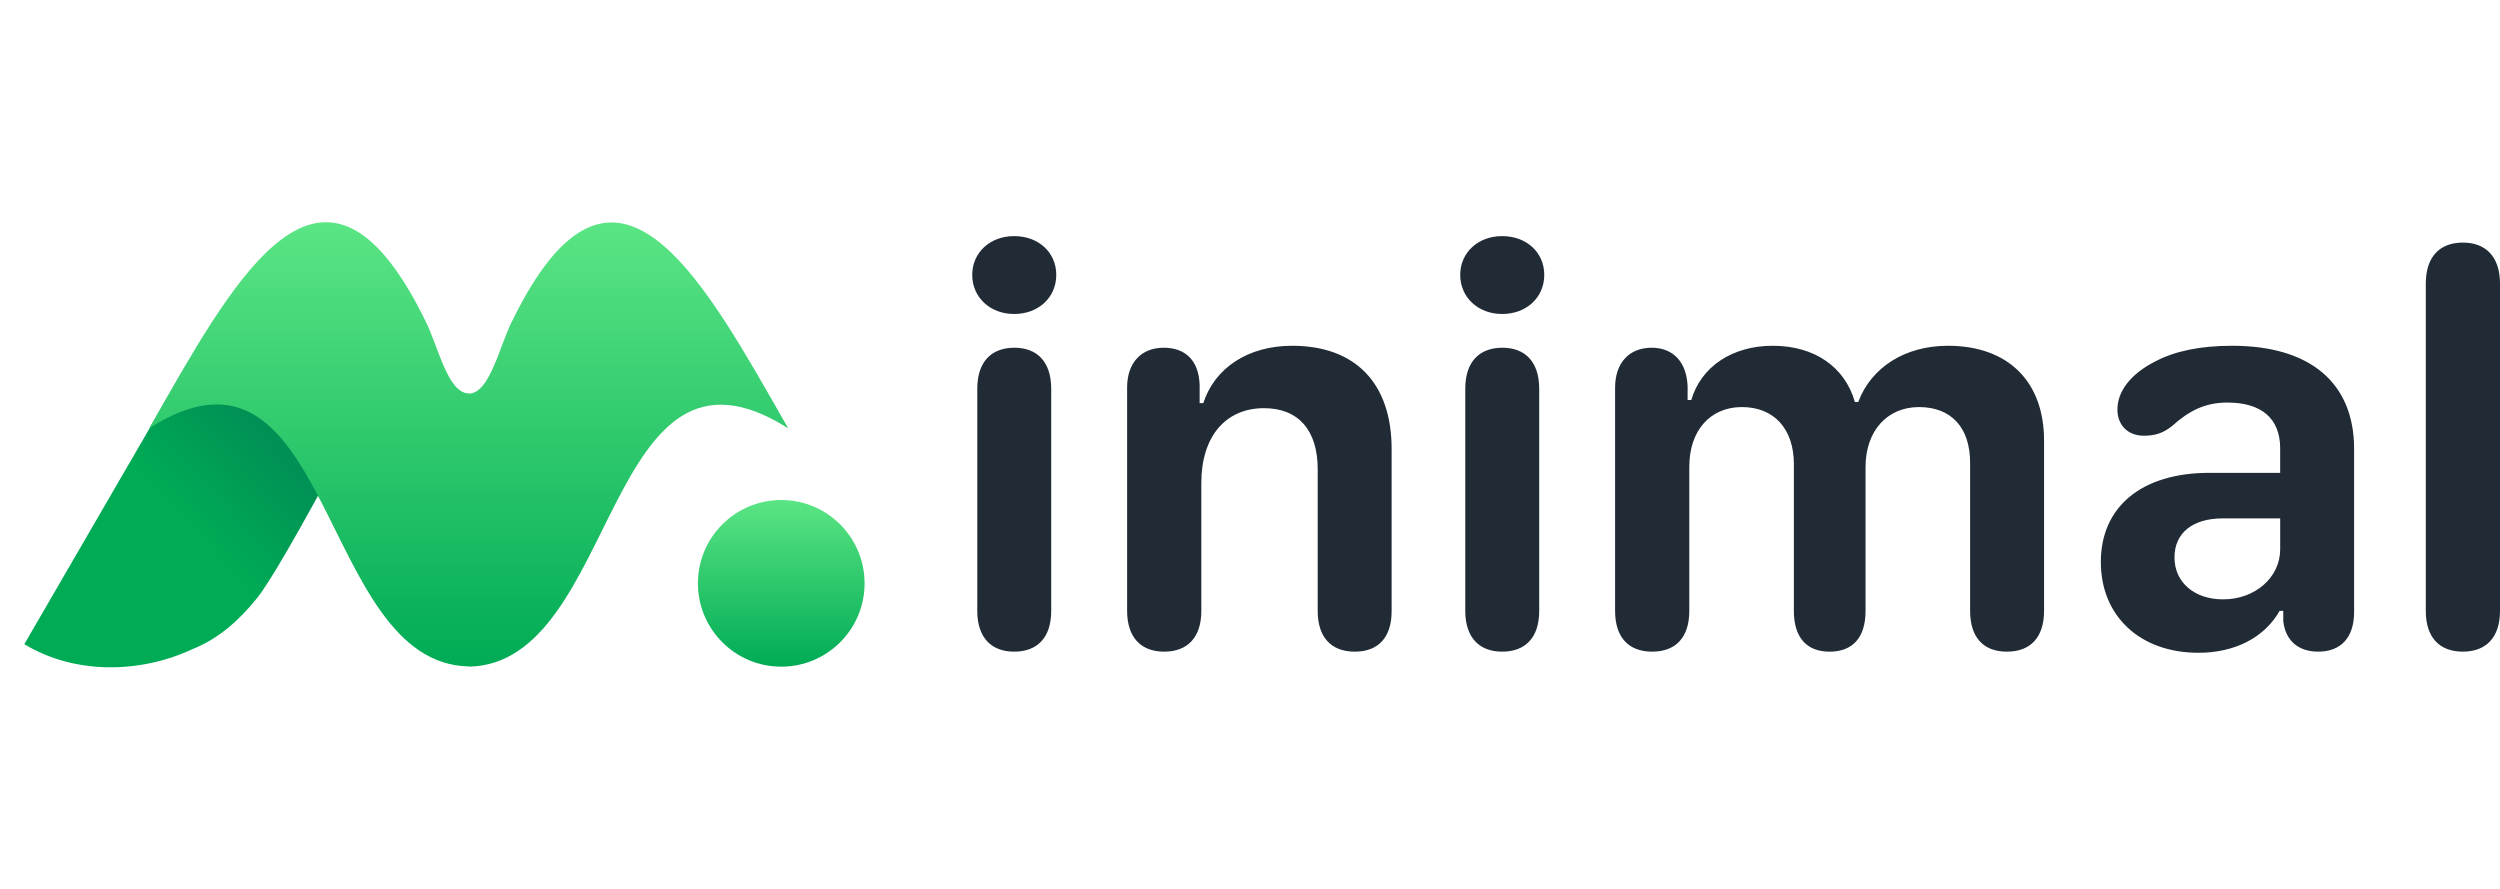
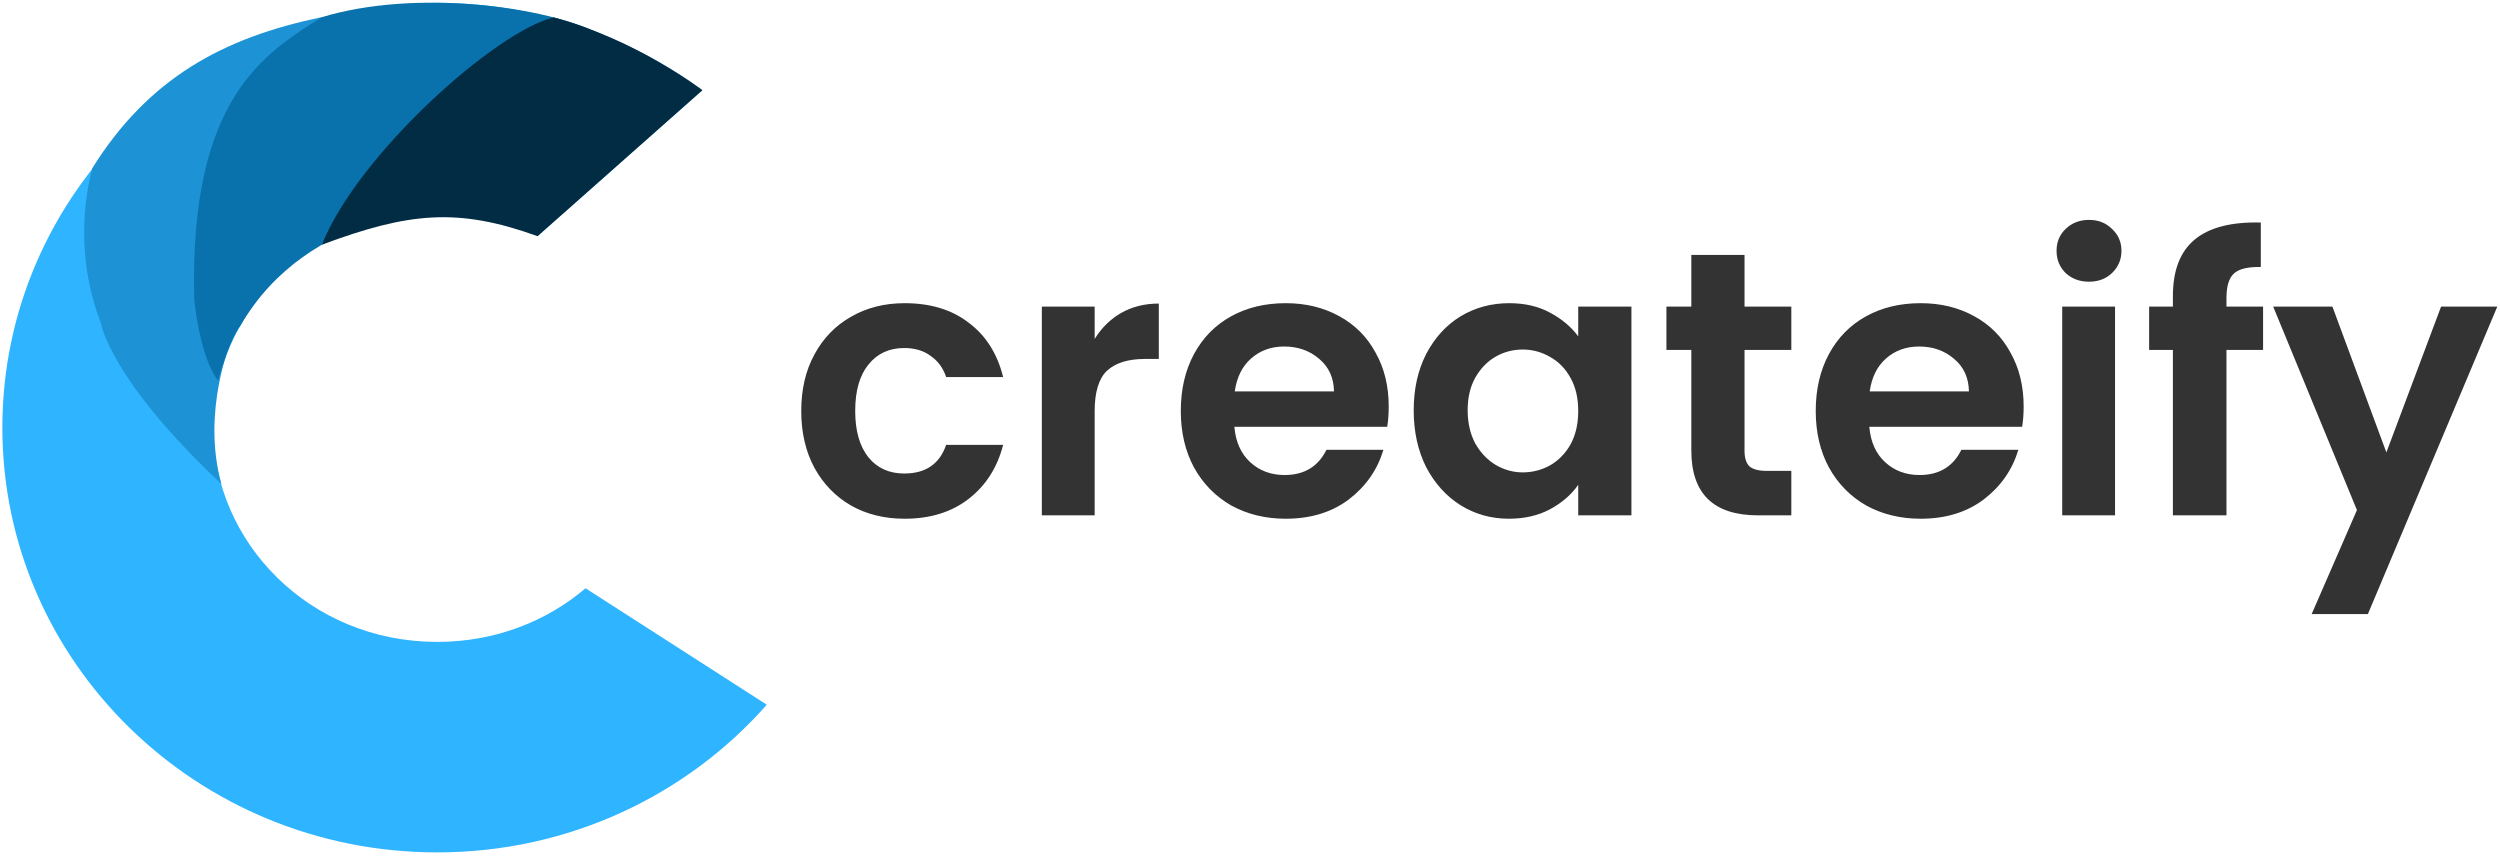
- <svg xmlns="http://www.w3.org/2000/svg" height="128" viewBox="0 0 360 128" width="360">
-   <linearGradient id="a" x1="100%" x2="50%" y1="5.663%" y2="50%">
-     <stop offset="0" stop-color="#007b55" />
-     <stop offset="1" stop-color="#00ab55" />
-   </linearGradient>
-   <linearGradient id="b" x1="50%" x2="50%" y1="0%" y2="100%">
-     <stop offset="0" stop-color="#5be584" />
-     <stop offset="1" stop-color="#00ab55" />
-   </linearGradient>
-   <g fill="none" fill-rule="evenodd">
-     <g transform="translate(3.5 32)">
-       <path d="m23.202 20.777c11.072 5.722 11.577 5.984 11.6 5.995.003.002.161.083 11.198 5.788-6.518 12.135-10.673 19.316-12.467 21.545-2.69 3.342-5.624 5.873-9.232 7.333-7.586 3.565-17.018 3.732-24.3-.676z" fill="url(#a)" />
-       <g fill="url(#b)">
-         <path d="m107.578 25.432c-11.568-20.239-23.525-39.307-37.261-11.336-1.879 3.596-3.249 10.584-6.317 10.584v-.036c-3.068 0-4.437-6.988-6.316-10.584-13.736-27.971-25.694-8.903-37.261 11.336-.871 1.526-1.707 2.983-2.422 4.249 26.509-16.782 24.278 33.917 46 34.319v.036c21.723-.403 19.491-51.101 46-34.32-.715-1.266-1.551-2.722-2.422-4.249" />
-         <path d="m109 64c6.627 0 12-5.373 12-12s-5.373-12-12-12-12 5.373-12 12 5.373 12 12 12" />
-       </g>
-     </g>
-     <path d="m146.031 45.215c3.522 0 6.072-2.389 6.072-5.628s-2.55-5.587-6.072-5.587c-3.441 0-6.031 2.348-6.031 5.587s2.591 5.628 6.031 5.628zm0 48.623c3.319 0 5.343-1.984 5.343-5.87v-31.984c0-3.887-2.024-5.911-5.303-5.911-3.319 0-5.343 2.024-5.343 5.911v31.984c0 3.846 2.024 5.87 5.303 5.87zm49.06 0c3.4 0 5.303-2.065 5.303-5.83v-23.36c0-9.433-5.181-14.858-14.329-14.858-6.315 0-11.132 3.158-12.791 8.259h-.526v-2.632c-.121-3.441-1.983-5.344-5.181-5.344-3.238 0-5.262 2.186-5.262 5.709v32.186c0 3.765 1.943 5.87 5.343 5.87s5.343-2.105 5.343-5.87v-18.421c0-6.68 3.481-10.769 9.027-10.769 4.938 0 7.731 3.158 7.731 8.785v20.405c0 3.765 1.902 5.87 5.343 5.87zm21.211-48.623c3.522 0 6.072-2.389 6.072-5.628s-2.55-5.587-6.072-5.587c-3.441 0-6.031 2.348-6.031 5.587s2.591 5.628 6.031 5.628zm0 48.623c3.319 0 5.343-1.984 5.343-5.87v-31.984c0-3.887-2.024-5.911-5.303-5.911-3.319 0-5.343 2.024-5.343 5.911v31.984c0 3.846 2.024 5.87 5.303 5.87zm72.699 0c3.4 0 5.343-2.065 5.343-5.87v-24.534c0-8.502-5.181-13.644-13.844-13.644-6.193 0-11.051 3.117-12.913 8.097h-.486c-1.417-5.02-5.788-8.097-11.82-8.097-5.829 0-10.322 2.996-11.739 7.814h-.526v-2.024c-.162-3.441-2.064-5.506-5.181-5.506-3.238 0-5.262 2.186-5.262 5.749v32.146c0 3.806 1.943 5.87 5.343 5.87s5.343-2.065 5.343-5.87v-20.769c0-5.223 3.036-8.583 7.569-8.583 4.615 0 7.489 3.117 7.489 8.219v21.134c0 3.806 1.822 5.87 5.141 5.87 3.36 0 5.181-2.065 5.181-5.87v-20.729c0-5.182 3.117-8.623 7.691-8.623 4.615 0 7.367 2.915 7.367 8.016v21.336c0 3.806 1.902 5.87 5.303 5.87zm27.566.162c5.262 0 9.512-2.186 11.698-6.032h.526v1.498c.324 2.794 2.186 4.372 5.019 4.372 3.319 0 5.181-2.065 5.181-5.709v-23.482c0-9.514-6.315-14.858-17.568-14.858-4.695 0-8.298.81-11.01 2.227-3.764 1.903-5.505 4.453-5.505 6.964 0 2.186 1.457 3.765 3.805 3.765 1.741 0 2.874-.445 4.088-1.417 2.388-2.146 4.695-3.36 7.934-3.36 4.898 0 7.61 2.267 7.61 6.599v3.522h-10.201c-9.755 0-15.625 4.899-15.625 12.834 0 7.814 5.667 13.077 14.046 13.077zm3.562-7.692c-4.169 0-7.003-2.47-7.003-6.032 0-3.522 2.591-5.628 6.962-5.628h8.258v4.453c0 4.049-3.603 7.206-8.217 7.206zm34.528 7.53c3.279 0 5.343-1.984 5.343-5.87v-47.126c0-3.887-2.064-5.911-5.343-5.911-3.319 0-5.343 2.024-5.343 5.911v47.126c0 3.887 2.024 5.87 5.343 5.87z" fill="#212b36" fill-rule="nonzero" />
-   </g>
+ <svg xmlns="http://www.w3.org/2000/svg" width="531" height="182" viewBox="0 0 531 182" fill="none">
+   <path fill-rule="evenodd" clip-rule="evenodd" d="M114.202 50.106C107.858 47.058 100.639 45.319 92.861 45.319C65.636 45.319 45.268 66.623 45.268 90.829C45.268 115.035 65.636 136.339 92.861 136.339C105.186 136.339 116.106 131.972 124.367 124.947L162.865 149.682C145.928 168.889 120.848 181.048 92.861 181.048C41.851 181.048 0.5 140.655 0.5 90.829C0.5 41.002 41.851 0.609 92.861 0.609C114.002 0.609 133.483 7.547 149.05 19.219L114.202 50.106Z" fill="#2FB4FF" />
+   <path d="M21.397 68.554C17.064 57.377 17.064 45.478 19.591 35.743C31.505 16.634 47.39 7.98 68.33 3.654C59.665 13.749 52.084 48.723 49.196 72.159C49.196 72.159 42.697 87.303 47.03 102.807C23.202 80.452 21.397 68.554 21.397 68.554Z" fill="#1D93D5" />
+   <path d="M79.162 47.281C84.216 36.464 101.545 13.389 127.539 7.259C116.348 1.49 88.548 -2.476 68.331 3.654C56.417 11.225 40.17 20.6 41.253 63.506C41.253 63.506 42.337 75.765 46.308 80.813C48.835 71.799 51.001 69.275 51.001 69.275C58.222 56.656 69.775 50.166 79.162 47.281Z" fill="#0972AC" />
+   <path d="M68.376 51.968C75.958 32.859 105.348 6.583 117.623 3.699C135.234 8.431 149.201 19.158 149.201 19.158L114.181 50.166C97.213 44.036 86.788 45.117 68.376 51.968Z" fill="#012C43" />
+   <path d="M170.184 87.288C170.184 82.699 171.119 78.696 172.99 75.281C174.86 71.813 177.451 69.144 180.764 67.277C184.077 65.356 187.87 64.395 192.145 64.395C197.649 64.395 202.19 65.783 205.77 68.558C209.404 71.279 211.835 75.121 213.064 80.084H200.961C200.32 78.163 199.225 76.669 197.675 75.601C196.179 74.481 194.309 73.921 192.065 73.921C188.859 73.921 186.321 75.094 184.451 77.442C182.581 79.737 181.646 83.019 181.646 87.288C181.646 91.503 182.581 94.785 184.451 97.133C186.321 99.428 188.859 100.575 192.065 100.575C196.607 100.575 199.572 98.547 200.961 94.492H213.064C211.835 99.294 209.404 103.11 205.77 105.938C202.137 108.766 197.595 110.18 192.145 110.18C187.87 110.18 184.077 109.246 180.764 107.379C177.451 105.458 174.86 102.79 172.99 99.374C171.119 95.906 170.184 91.877 170.184 87.288ZM232.505 71.999C233.947 69.651 235.817 67.811 238.115 66.476C240.466 65.142 243.138 64.475 246.13 64.475V76.242H243.164C239.638 76.242 236.966 77.069 235.149 78.723C233.386 80.377 232.505 83.259 232.505 87.368V109.46H221.284V65.116H232.505V71.999ZM294.964 86.327C294.964 87.928 294.857 89.369 294.644 90.65H262.183C262.451 93.851 263.573 96.359 265.55 98.174C267.527 99.988 269.958 100.895 272.843 100.895C277.011 100.895 279.976 99.108 281.74 95.532H293.842C292.56 99.801 290.102 103.323 286.468 106.098C282.835 108.82 278.373 110.18 273.084 110.18C268.809 110.18 264.962 109.246 261.542 107.379C258.176 105.458 255.531 102.763 253.607 99.294C251.737 95.826 250.802 91.824 250.802 87.288C250.802 82.699 251.737 78.67 253.607 75.201C255.478 71.733 258.096 69.064 261.462 67.197C264.828 65.329 268.702 64.395 273.084 64.395C277.305 64.395 281.072 65.302 284.384 67.117C287.751 68.931 290.342 71.519 292.159 74.881C294.029 78.189 294.964 82.005 294.964 86.327ZM283.343 83.126C283.289 80.244 282.247 77.949 280.217 76.242C278.186 74.481 275.702 73.6 272.763 73.6C269.984 73.6 267.633 74.454 265.71 76.162C263.84 77.816 262.691 80.137 262.264 83.126H283.343ZM300.269 87.128C300.269 82.645 301.151 78.67 302.914 75.201C304.731 71.733 307.162 69.064 310.207 67.197C313.307 65.329 316.753 64.395 320.547 64.395C323.859 64.395 326.745 65.062 329.203 66.396C331.714 67.73 333.718 69.411 335.214 71.439V65.116H346.515V109.46H335.214V102.976C333.771 105.058 331.767 106.792 329.203 108.179C326.691 109.513 323.779 110.18 320.466 110.18C316.726 110.18 313.307 109.22 310.207 107.299C307.162 105.378 304.731 102.683 302.914 99.214C301.151 95.692 300.269 91.663 300.269 87.128ZM335.214 87.288C335.214 84.566 334.68 82.245 333.611 80.324C332.542 78.35 331.1 76.855 329.283 75.841C327.466 74.774 325.516 74.241 323.432 74.241C321.348 74.241 319.425 74.748 317.661 75.761C315.898 76.775 314.455 78.269 313.333 80.244C312.265 82.165 311.73 84.46 311.73 87.128C311.73 89.796 312.265 92.144 313.333 94.172C314.455 96.146 315.898 97.667 317.661 98.734C319.478 99.801 321.402 100.335 323.432 100.335C325.516 100.335 327.466 99.828 329.283 98.814C331.1 97.747 332.542 96.253 333.611 94.332C334.68 92.357 335.214 90.009 335.214 87.288ZM370.538 74.321V95.772C370.538 97.267 370.886 98.361 371.58 99.054C372.328 99.695 373.557 100.015 375.267 100.015H380.477V109.46H373.424C363.966 109.46 359.237 104.871 359.237 95.692V74.321H353.948V65.116H359.237V54.15H370.538V65.116H380.477V74.321H370.538ZM429.824 86.327C429.824 87.928 429.717 89.369 429.503 90.65H397.043C397.31 93.851 398.432 96.359 400.409 98.174C402.386 99.988 404.817 100.895 407.703 100.895C411.87 100.895 414.836 99.108 416.599 95.532H428.702C427.419 99.801 424.961 103.323 421.328 106.098C417.695 108.82 413.233 110.18 407.943 110.18C403.669 110.18 399.822 109.246 396.402 107.379C393.036 105.458 390.391 102.763 388.467 99.294C386.597 95.826 385.662 91.824 385.662 87.288C385.662 82.699 386.597 78.67 388.467 75.201C390.337 71.733 392.955 69.064 396.322 67.197C399.688 65.329 403.562 64.395 407.943 64.395C412.164 64.395 415.931 65.302 419.244 67.117C422.61 68.931 425.202 71.519 427.019 74.881C428.889 78.189 429.824 82.005 429.824 86.327ZM418.202 83.126C418.149 80.244 417.107 77.949 415.076 76.242C413.046 74.481 410.561 73.6 407.623 73.6C404.844 73.6 402.493 74.454 400.57 76.162C398.699 77.816 397.551 80.137 397.123 83.126H418.202ZM443.705 59.833C441.728 59.833 440.071 59.219 438.735 57.992C437.453 56.711 436.812 55.137 436.812 53.269C436.812 51.401 437.453 49.854 438.735 48.627C440.071 47.346 441.728 46.706 443.705 46.706C445.682 46.706 447.311 47.346 448.594 48.627C449.929 49.854 450.597 51.401 450.597 53.269C450.597 55.137 449.929 56.711 448.594 57.992C447.311 59.219 445.682 59.833 443.705 59.833ZM449.235 65.116V109.46H438.014V65.116H449.235ZM480.678 74.321H472.904V109.46H461.523V74.321H456.474V65.116H461.523V62.874C461.523 57.431 463.072 53.429 466.171 50.868C469.271 48.306 473.946 47.106 480.197 47.266V56.711C477.472 56.658 475.576 57.111 474.507 58.072C473.438 59.032 472.904 60.767 472.904 63.275V65.116H480.678V74.321ZM530.429 65.116L502.938 130.431H490.996L500.614 108.339L482.821 65.116H495.404L506.865 96.093L518.487 65.116H530.429Z" fill="#333333" />
</svg>
